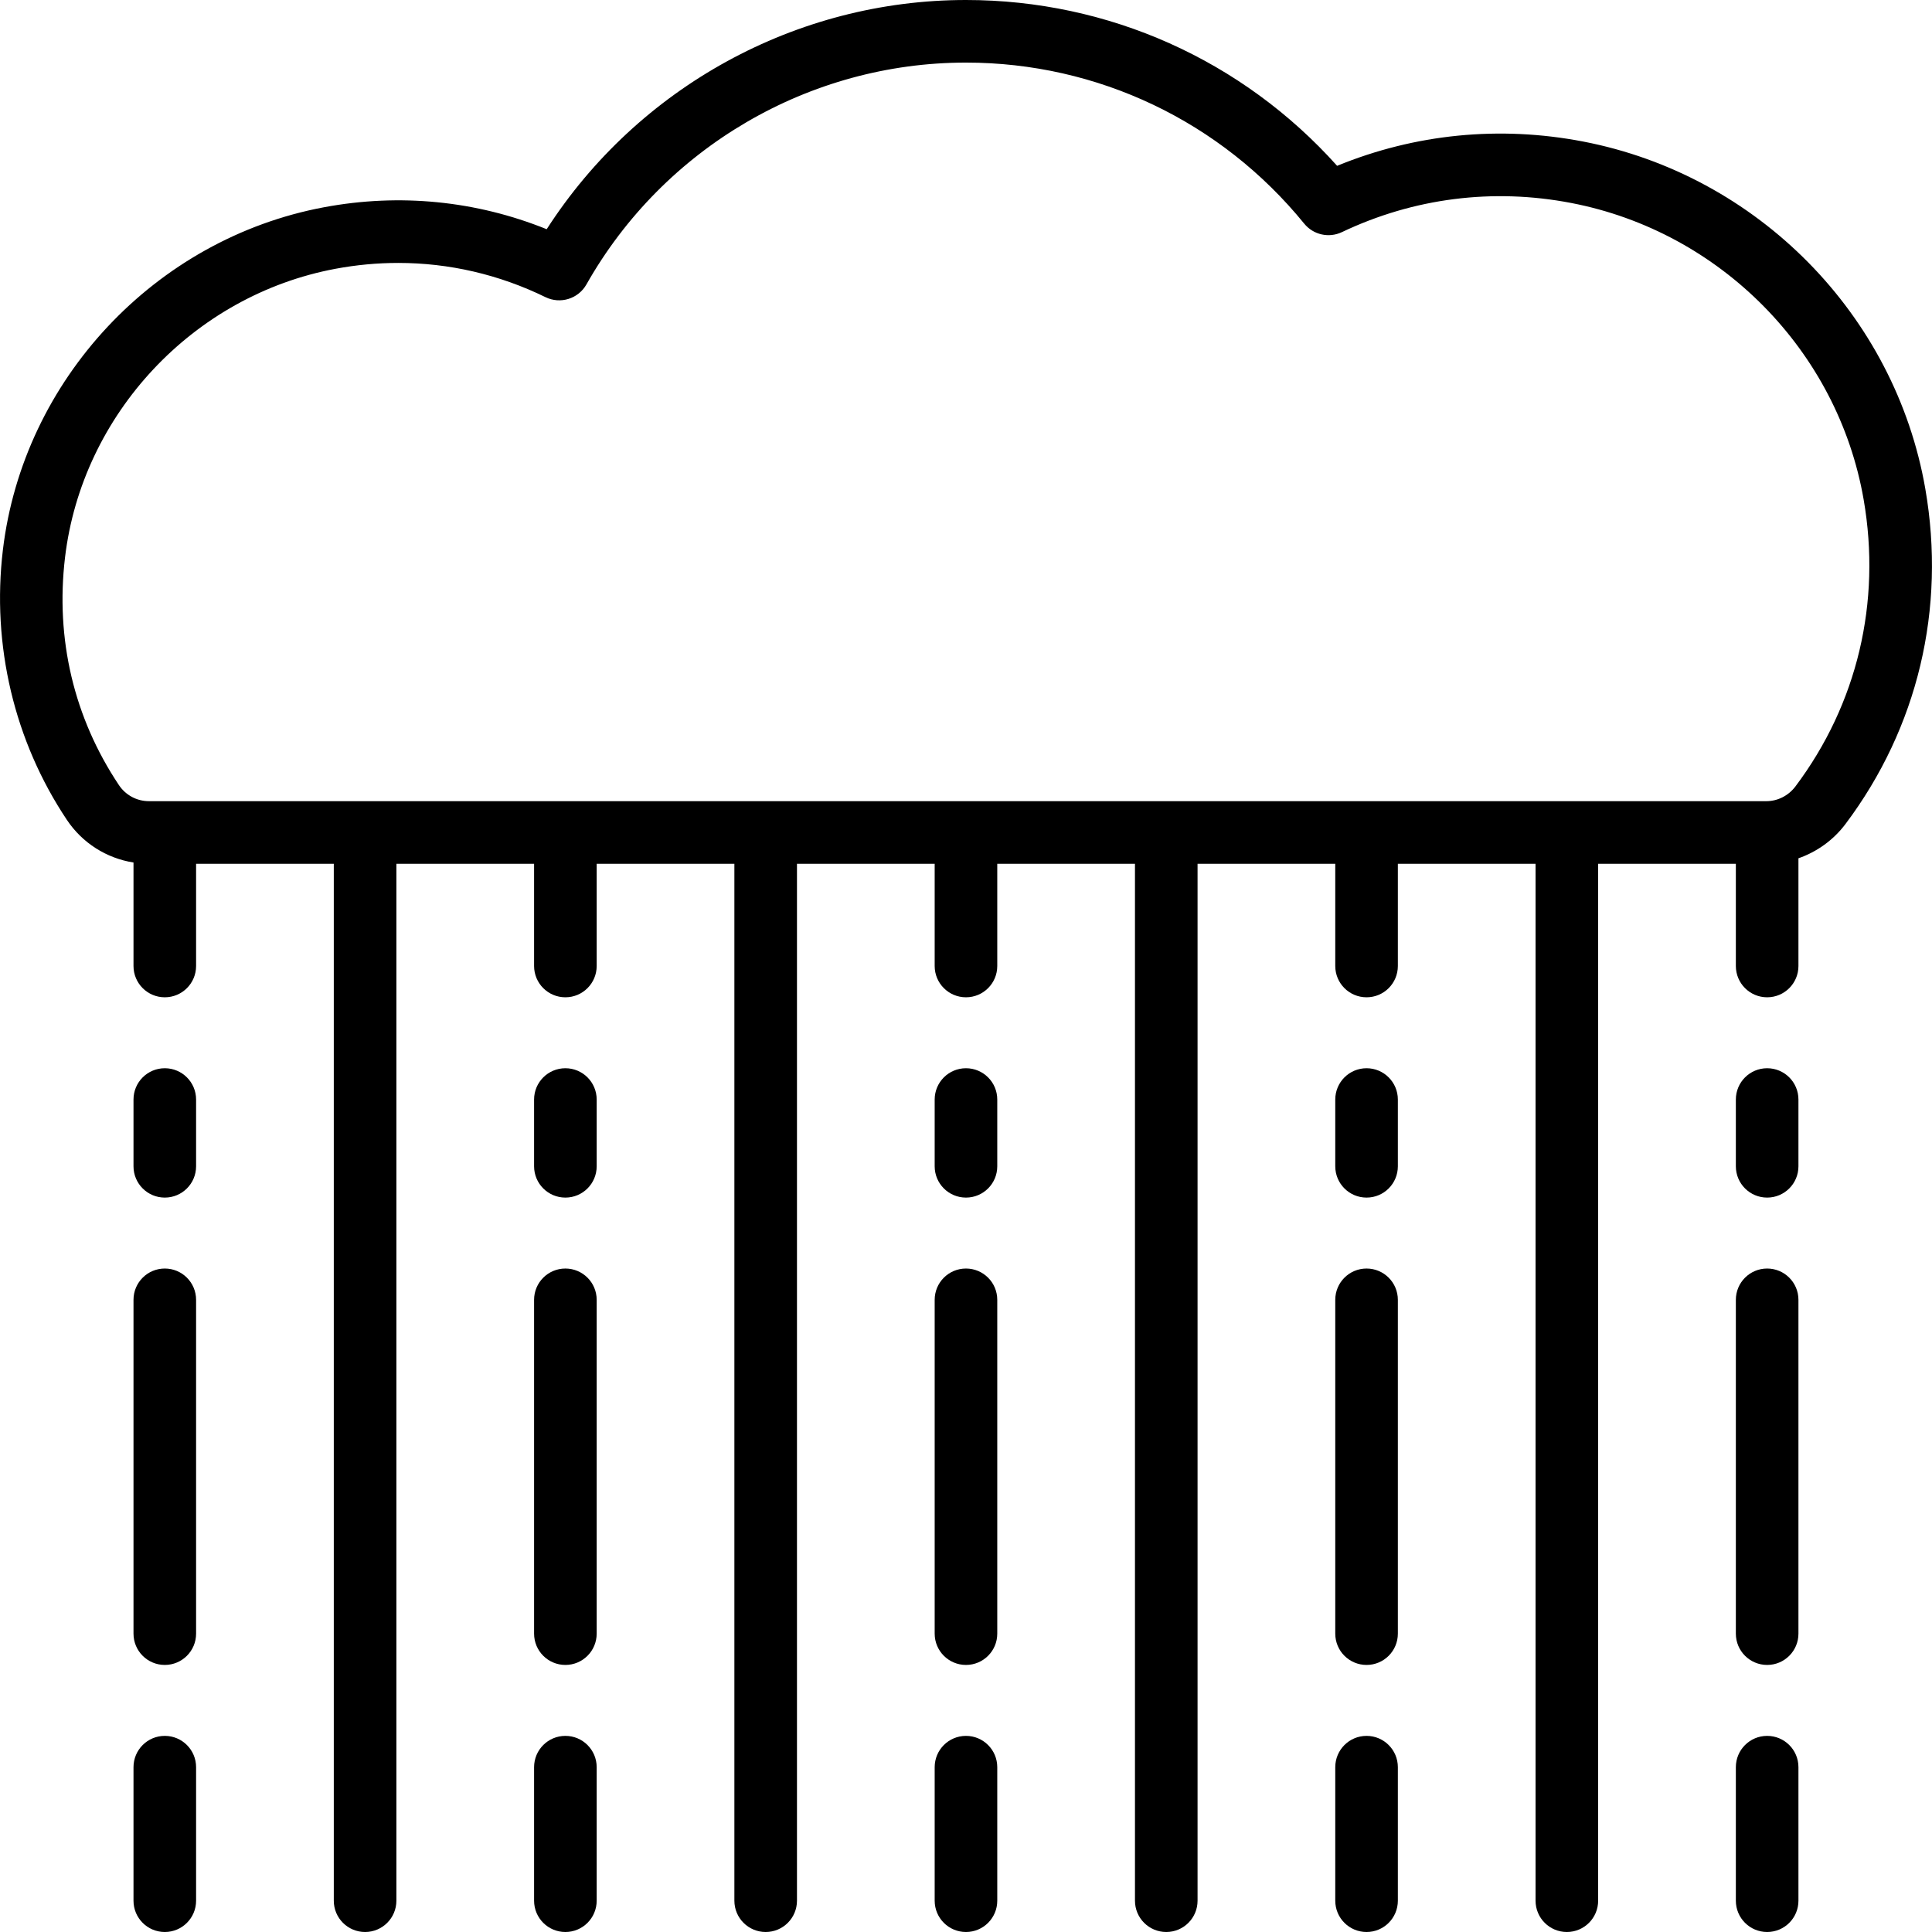
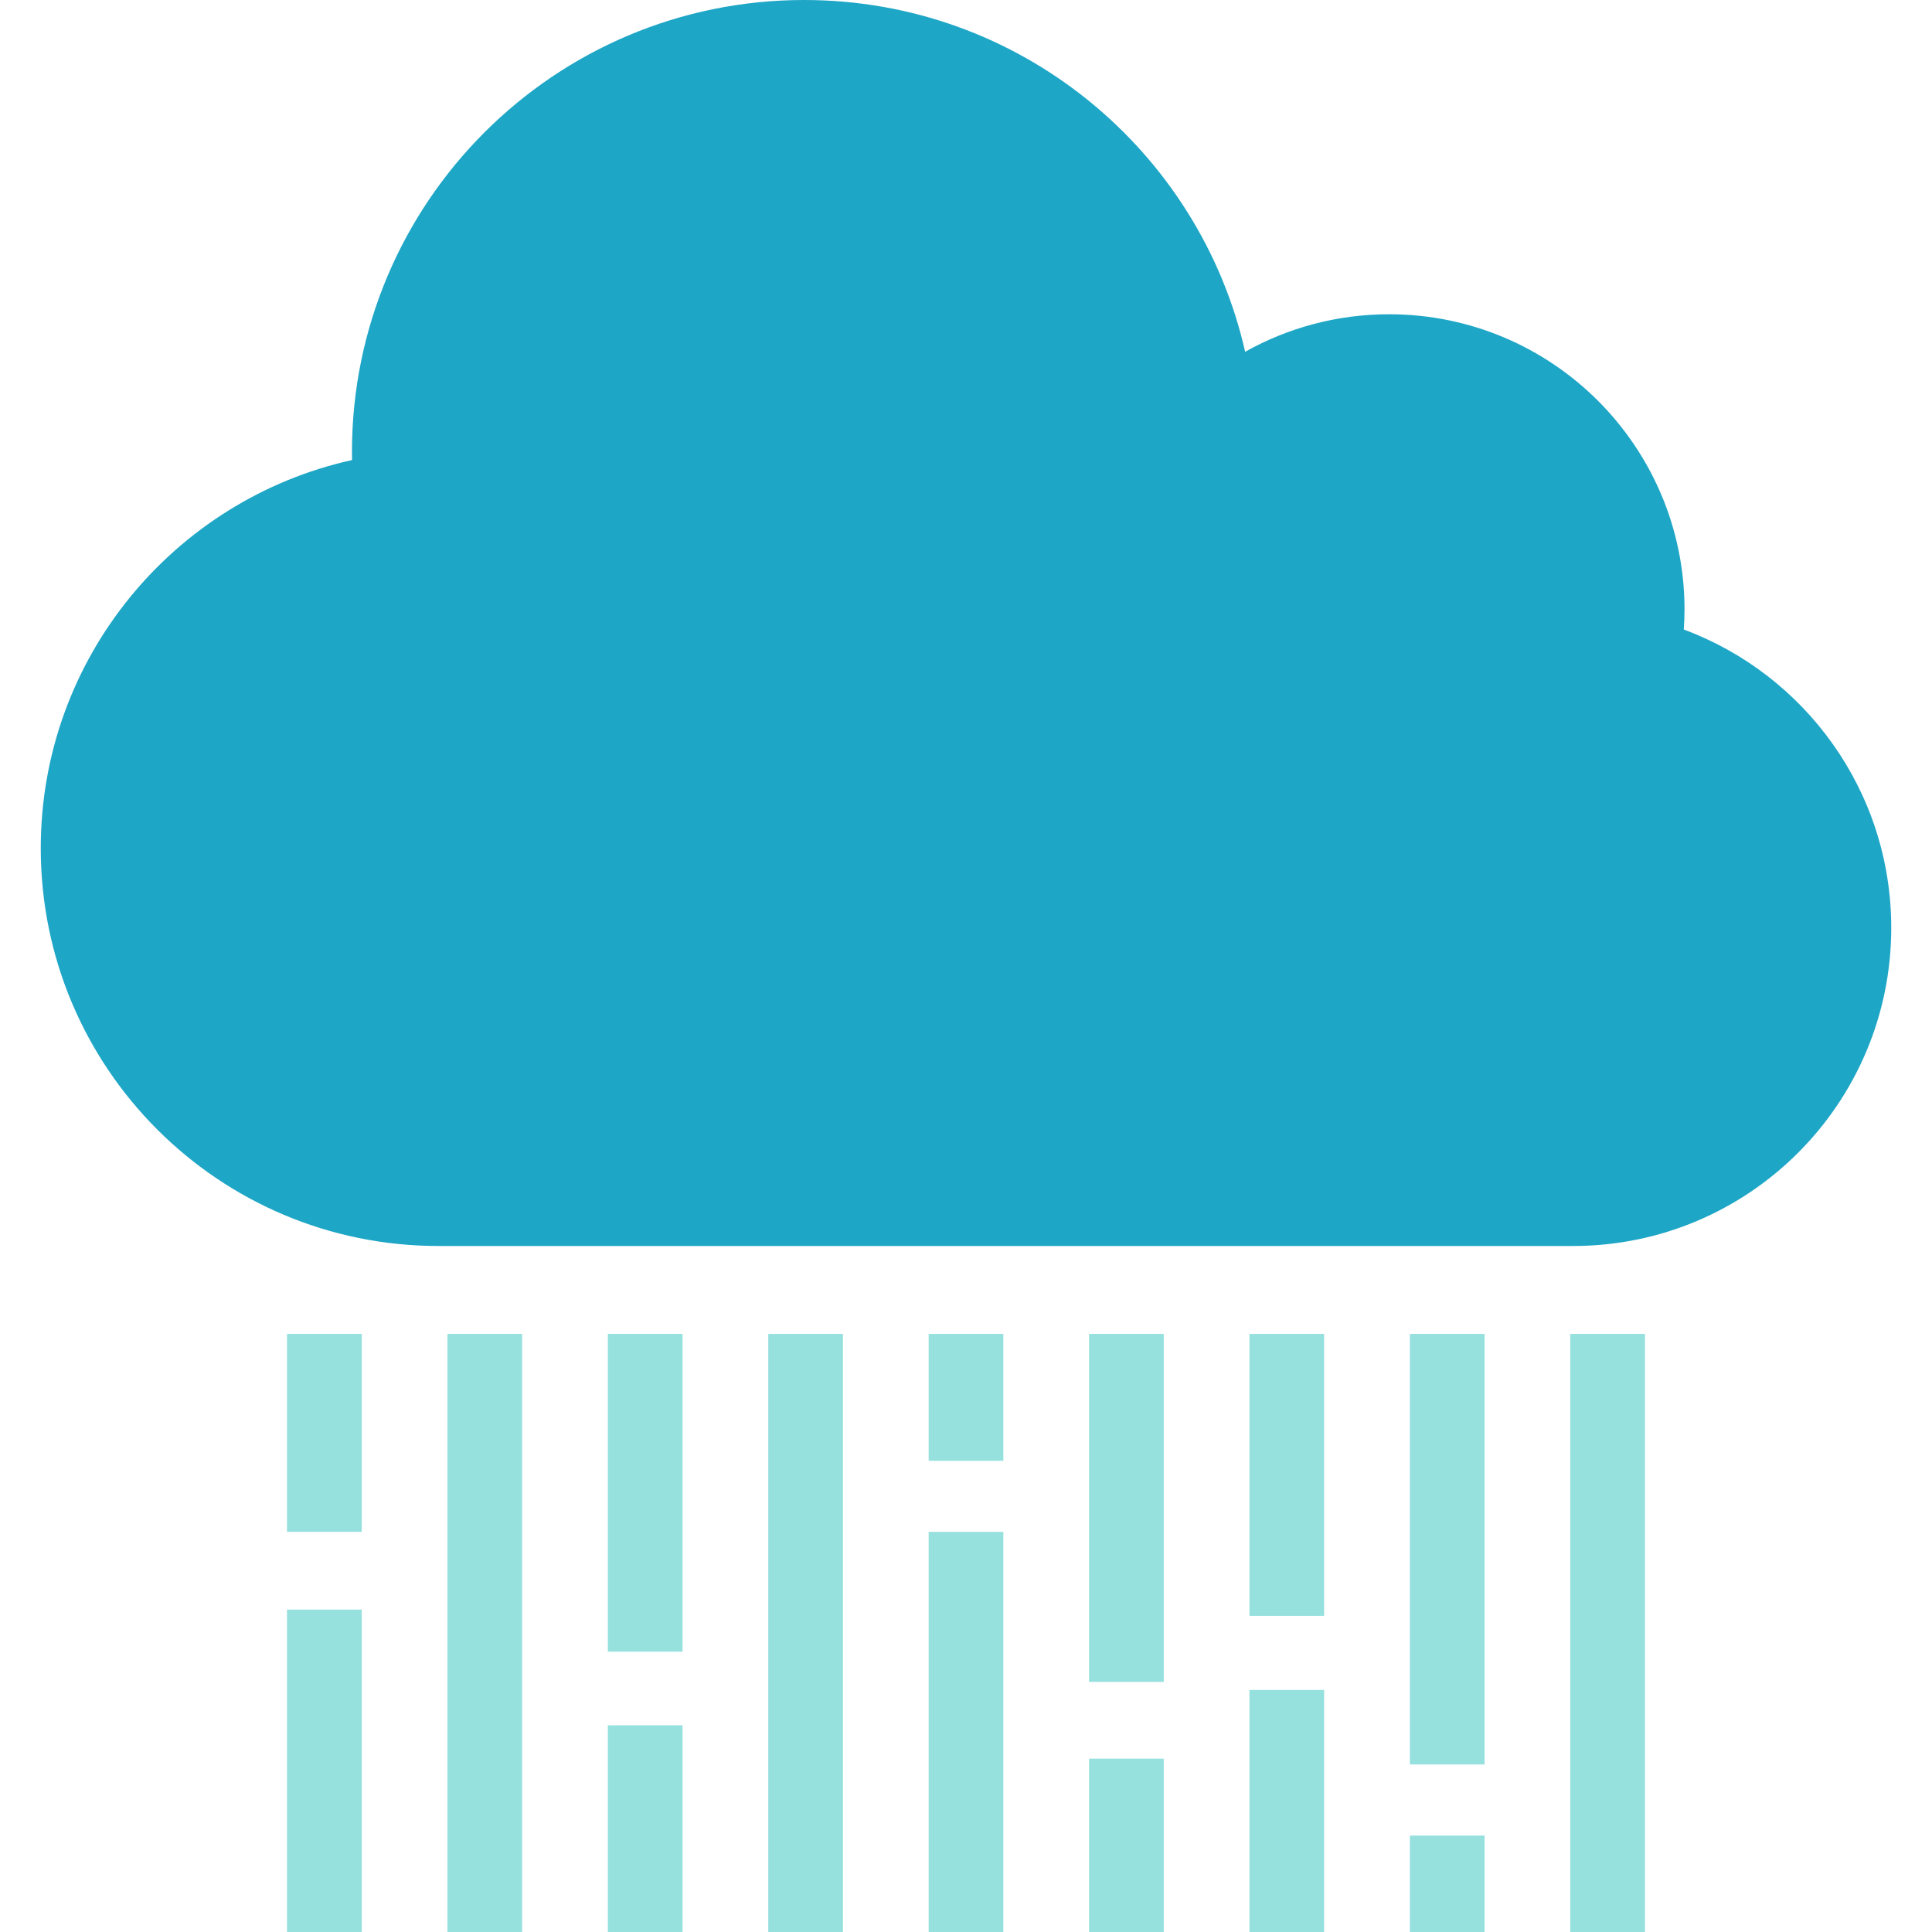
- <svg xmlns="http://www.w3.org/2000/svg" version="1.1" id="Capa_1" x="0px" y="0px" viewBox="0 0 463 463" style="enable-background:new 0 0 463 463;" xml:space="preserve">
+ <svg xmlns="http://www.w3.org/2000/svg" version="1.1" id="Layer_1" x="0px" y="0px" viewBox="0 0 387.991 387.991" style="enable-background:new 0 0 387.991 387.991;" xml:space="preserve">
  <g>
-     <path d="M461.396,117.137c-7.246-41.73-40.207-75.175-82.018-83.223c-20.01-3.849-40.266-1.832-58.94,5.825   C297.743,14.412,265.645,0,231.493,0c-40.668,0-78.562,20.88-100.479,54.93c-16.918-6.831-35.234-8.654-53.379-5.26   C37.193,57.234,5.552,91.007,0.691,131.799c-2.721,22.837,2.728,45.811,15.341,64.689c3.704,5.543,9.501,9.194,15.961,10.212v24.8   c0,4.143,3.357,7.5,7.5,7.5s7.5-3.357,7.5-7.5V207h33v248.5c0,4.143,3.357,7.5,7.5,7.5s7.5-3.357,7.5-7.5V207h33v24.5   c0,4.143,3.357,7.5,7.5,7.5s7.5-3.357,7.5-7.5V207h33v248.5c0,4.143,3.357,7.5,7.5,7.5s7.5-3.357,7.5-7.5V207h33v24.5   c0,4.143,3.357,7.5,7.5,7.5s7.5-3.357,7.5-7.5V207h33v248.5c0,4.143,3.357,7.5,7.5,7.5s7.5-3.357,7.5-7.5V207h33v24.5   c0,4.143,3.357,7.5,7.5,7.5s7.5-3.357,7.5-7.5V207h33v248.5c0,4.143,3.357,7.5,7.5,7.5s7.5-3.357,7.5-7.5V207h33v24.5   c0,4.143,3.357,7.5,7.5,7.5s7.5-3.357,7.5-7.5v-25.813c4.424-1.539,8.386-4.372,11.268-8.207   C459.592,174.42,466.388,145.887,461.396,117.137z M430.27,188.469c-1.662,2.211-4.262,3.531-6.955,3.531H35.683   c-2.887,0-5.57-1.438-7.179-3.846c-10.783-16.139-15.25-35.013-12.919-54.58c4.094-34.349,30.743-62.789,64.808-69.16   c5.015-0.938,10.043-1.403,15.041-1.403c12.172,0,24.157,2.763,35.284,8.198c3.563,1.741,7.867,0.407,9.819-3.046   C159.091,35.371,193.943,15,231.493,15c31.544,0,61.087,14.065,81.055,38.591c2.184,2.682,5.916,3.521,9.038,2.038   c17.198-8.181,36.202-10.597,54.957-6.984c35.728,6.876,63.889,35.433,70.074,71.059   C450.893,144.331,445.087,168.753,430.27,188.469z" />
-     <path d="M39.493,304c-4.143,0-7.5,3.357-7.5,7.5v80c0,4.143,3.357,7.5,7.5,7.5s7.5-3.357,7.5-7.5v-80   C46.993,307.357,43.635,304,39.493,304z" />
-     <path d="M39.493,256c-4.143,0-7.5,3.357-7.5,7.5v16c0,4.143,3.357,7.5,7.5,7.5s7.5-3.357,7.5-7.5v-16   C46.993,259.357,43.635,256,39.493,256z" />
-     <path d="M39.493,416c-4.143,0-7.5,3.357-7.5,7.5v32c0,4.143,3.357,7.5,7.5,7.5s7.5-3.357,7.5-7.5v-32   C46.993,419.357,43.635,416,39.493,416z" />
-     <path d="M231.493,304c-4.143,0-7.5,3.357-7.5,7.5v80c0,4.143,3.357,7.5,7.5,7.5s7.5-3.357,7.5-7.5v-80   C238.993,307.357,235.635,304,231.493,304z" />
-     <path d="M231.493,256c-4.143,0-7.5,3.357-7.5,7.5v16c0,4.143,3.357,7.5,7.5,7.5s7.5-3.357,7.5-7.5v-16   C238.993,259.357,235.635,256,231.493,256z" />
-     <path d="M231.493,416c-4.143,0-7.5,3.357-7.5,7.5v32c0,4.143,3.357,7.5,7.5,7.5s7.5-3.357,7.5-7.5v-32   C238.993,419.357,235.635,416,231.493,416z" />
-     <path d="M135.493,304c-4.143,0-7.5,3.357-7.5,7.5v80c0,4.143,3.357,7.5,7.5,7.5s7.5-3.357,7.5-7.5v-80   C142.993,307.357,139.635,304,135.493,304z" />
-     <path d="M135.493,256c-4.143,0-7.5,3.357-7.5,7.5v16c0,4.143,3.357,7.5,7.5,7.5s7.5-3.357,7.5-7.5v-16   C142.993,259.357,139.635,256,135.493,256z" />
-     <path d="M135.493,416c-4.143,0-7.5,3.357-7.5,7.5v32c0,4.143,3.357,7.5,7.5,7.5s7.5-3.357,7.5-7.5v-32   C142.993,419.357,139.635,416,135.493,416z" />
-     <path d="M423.493,304c-4.143,0-7.5,3.357-7.5,7.5v80c0,4.143,3.357,7.5,7.5,7.5s7.5-3.357,7.5-7.5v-80   C430.993,307.357,427.635,304,423.493,304z" />
-     <path d="M423.493,256c-4.143,0-7.5,3.357-7.5,7.5v16c0,4.143,3.357,7.5,7.5,7.5s7.5-3.357,7.5-7.5v-16   C430.993,259.357,427.635,256,423.493,256z" />
-     <path d="M423.493,416c-4.143,0-7.5,3.357-7.5,7.5v32c0,4.143,3.357,7.5,7.5,7.5s7.5-3.357,7.5-7.5v-32   C430.993,419.357,427.635,416,423.493,416z" />
-     <path d="M327.493,304c-4.143,0-7.5,3.357-7.5,7.5v80c0,4.143,3.357,7.5,7.5,7.5s7.5-3.357,7.5-7.5v-80   C334.993,307.357,331.635,304,327.493,304z" />
-     <path d="M327.493,256c-4.143,0-7.5,3.357-7.5,7.5v16c0,4.143,3.357,7.5,7.5,7.5s7.5-3.357,7.5-7.5v-16   C334.993,259.357,331.635,256,327.493,256z" />
-     <path d="M327.493,416c-4.143,0-7.5,3.357-7.5,7.5v32c0,4.143,3.357,7.5,7.5,7.5s7.5-3.357,7.5-7.5v-32   C334.993,419.357,331.635,416,327.493,416z" />
+     <path style="fill:#1EA6C6;" d="M70.699,92.389c-0.009-0.525-0.02-1.049-0.02-1.575C70.679,40.659,111.338,0,161.493,0   c43.222,0,79.388,30.196,88.562,70.643c8.555-4.789,18.409-7.531,28.91-7.531c32.766,0,59.328,26.562,59.328,59.328   c0,1.339-0.06,2.664-0.148,3.981c24.325,9.03,41.661,32.444,41.661,59.911c0,35.286-28.605,63.892-63.892,63.892H88.051   c-44.108,0-79.865-35.757-79.865-79.865C8.186,132.21,34.935,100.314,70.699,92.389z" />
+     <g>
+       <rect x="57.644" y="267.88" style="fill:#96E0DE;" width="15" height="39.746" />
+       <rect x="57.644" y="323.243" style="fill:#96E0DE;" width="15" height="64.748" />
+       <rect x="89.855" y="267.88" style="fill:#96E0DE;" width="15" height="120.111" />
+       <rect x="122.074" y="267.88" style="fill:#96E0DE;" width="15" height="63.807" />
+       <rect x="122.074" y="346.484" style="fill:#96E0DE;" width="15" height="41.507" />
+       <rect x="154.285" y="267.88" style="fill:#96E0DE;" width="15" height="120.111" />
+       <rect x="218.708" y="353.181" style="fill:#96E0DE;" width="15" height="34.81" />
+       <rect x="218.708" y="267.88" style="fill:#96E0DE;" width="15" height="69.883" />
+       <rect x="186.497" y="267.88" style="fill:#96E0DE;" width="15" height="25.483" />
+       <rect x="186.497" y="307.633" style="fill:#96E0DE;" width="15" height="80.358" />
+       <rect x="250.919" y="267.88" style="fill:#96E0DE;" width="15" height="56.623" />
+       <rect x="250.919" y="339.381" style="fill:#96E0DE;" width="15" height="48.61" />
+       <rect x="283.138" y="267.88" style="fill:#96E0DE;" width="15" height="86.465" />
+       <rect x="283.138" y="368.625" style="fill:#96E0DE;" width="15" height="19.366" />
+       <rect x="315.349" y="267.88" style="fill:#96E0DE;" width="15" height="120.111" />
+     </g>
  </g>
  <g>
</g>
  <g>
</g>
  <g>
</g>
  <g>
</g>
  <g>
</g>
  <g>
</g>
  <g>
</g>
  <g>
</g>
  <g>
</g>
  <g>
</g>
  <g>
</g>
  <g>
</g>
  <g>
</g>
  <g>
</g>
  <g>
</g>
</svg>
